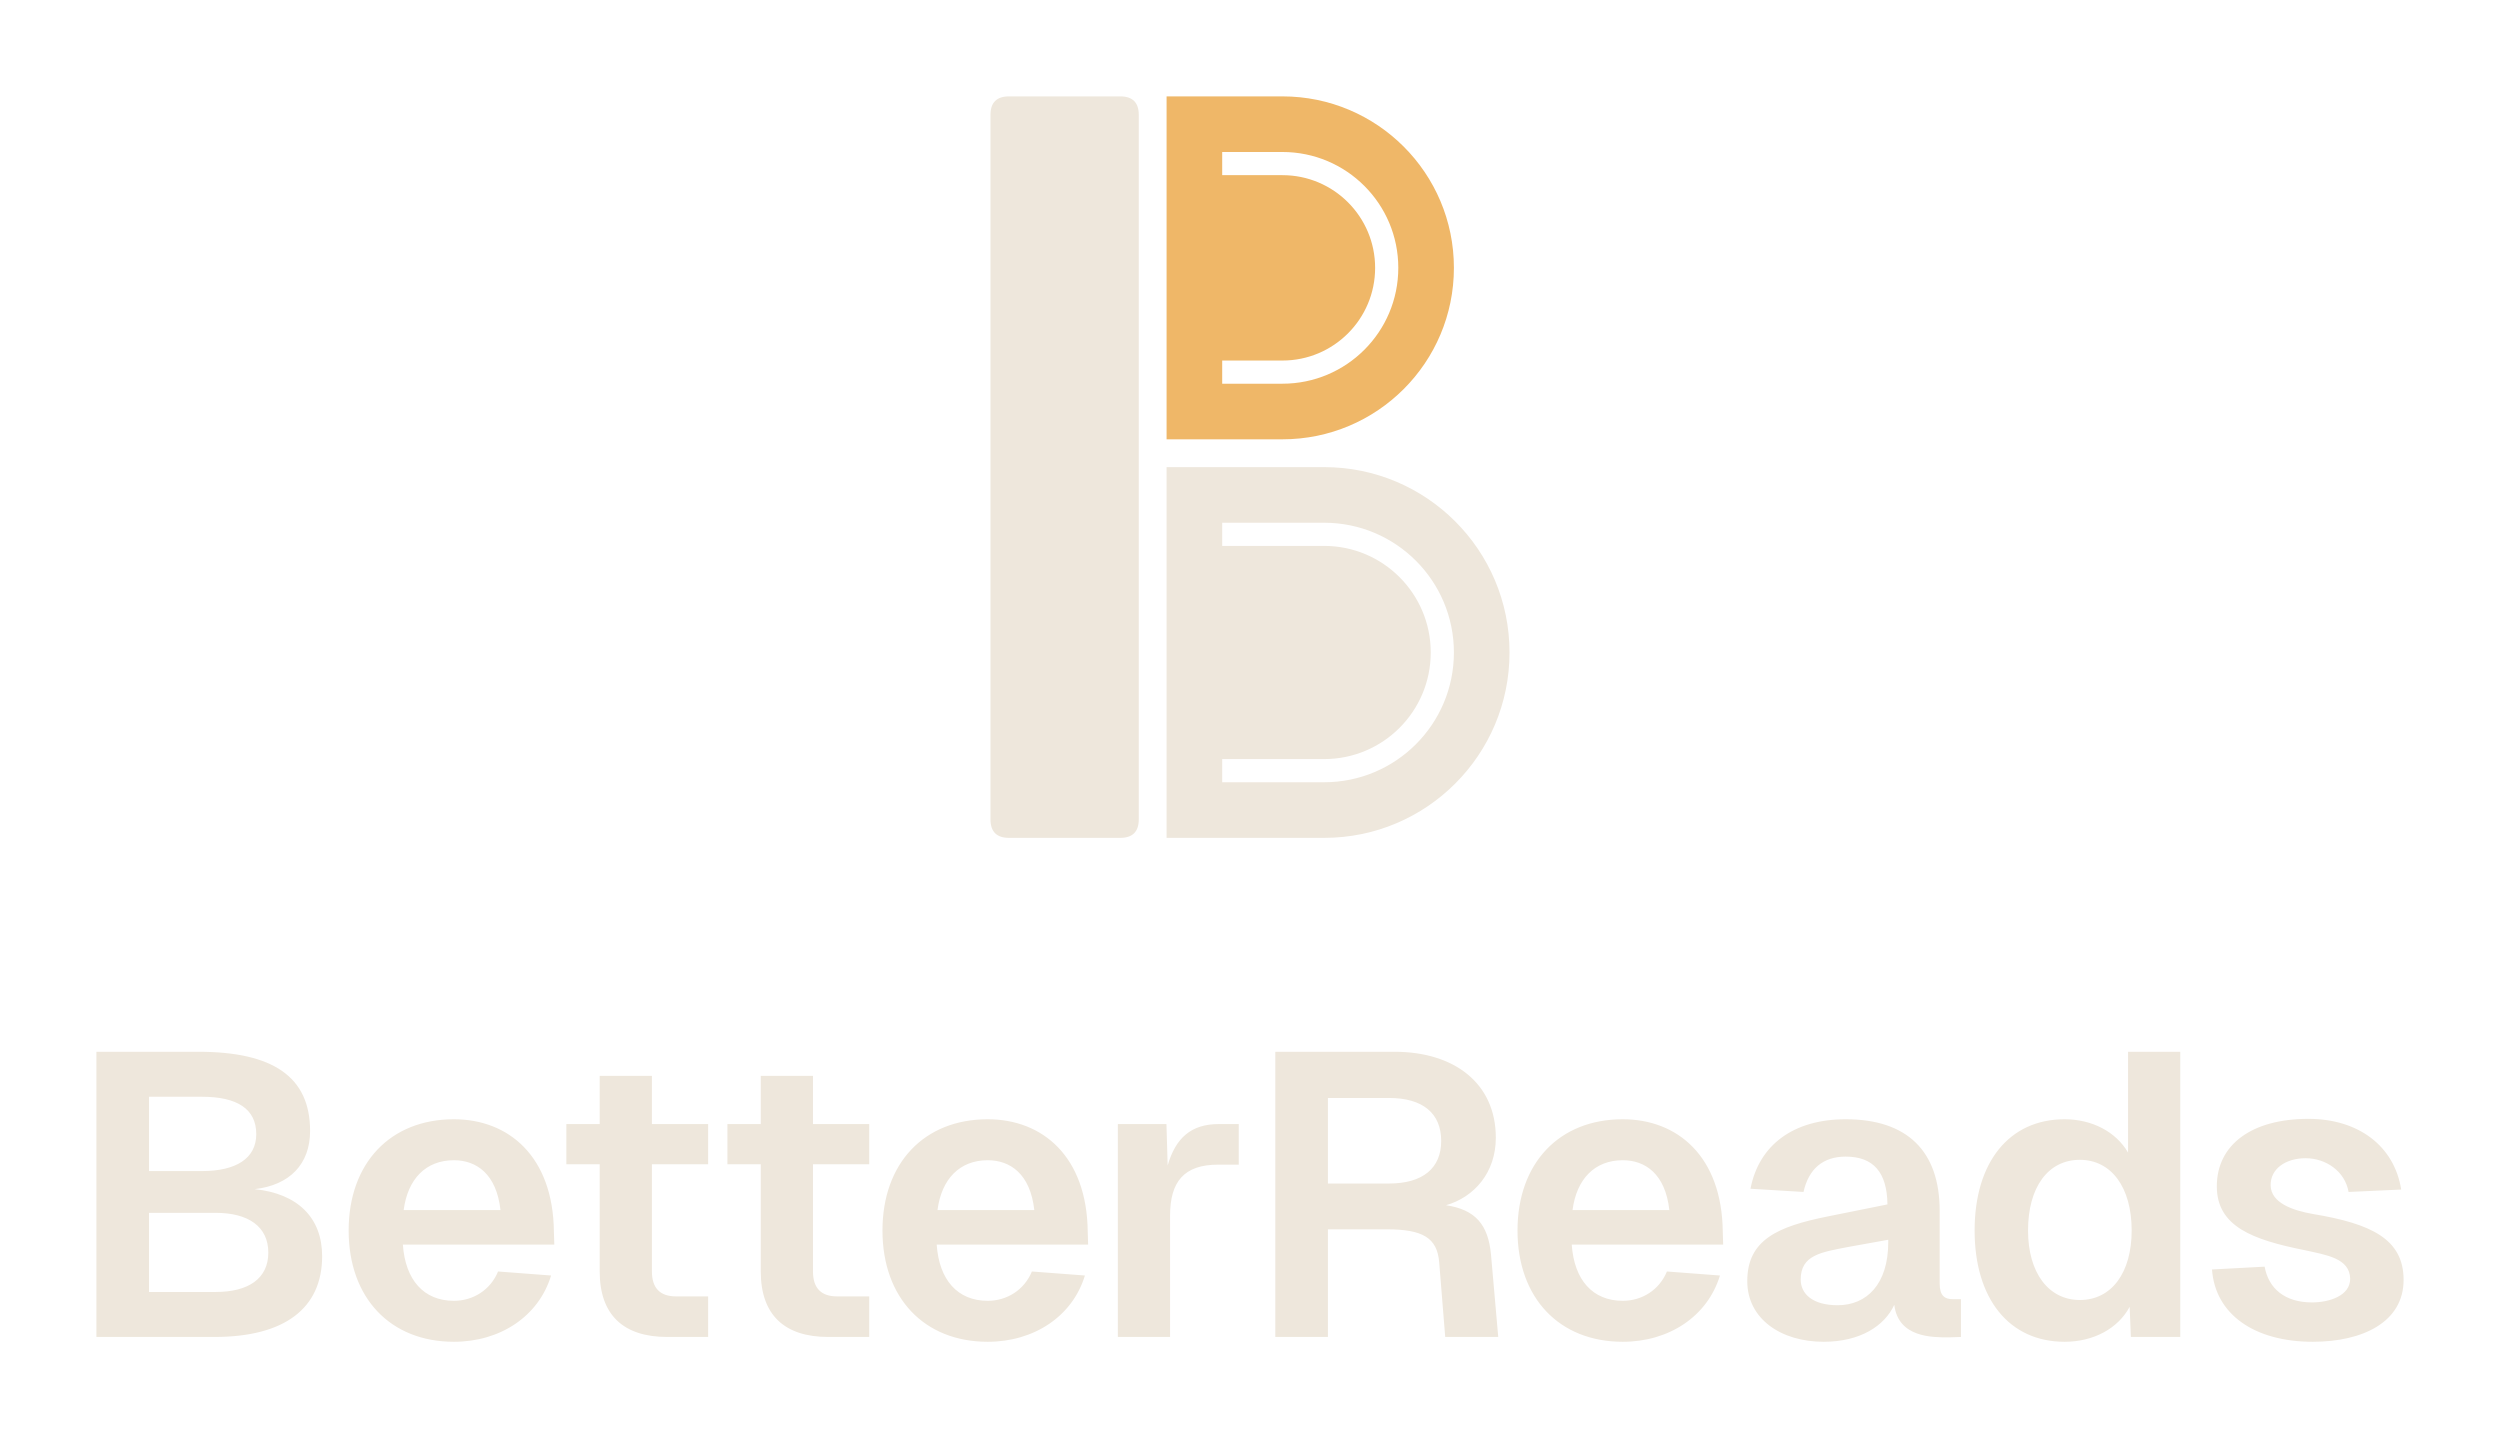
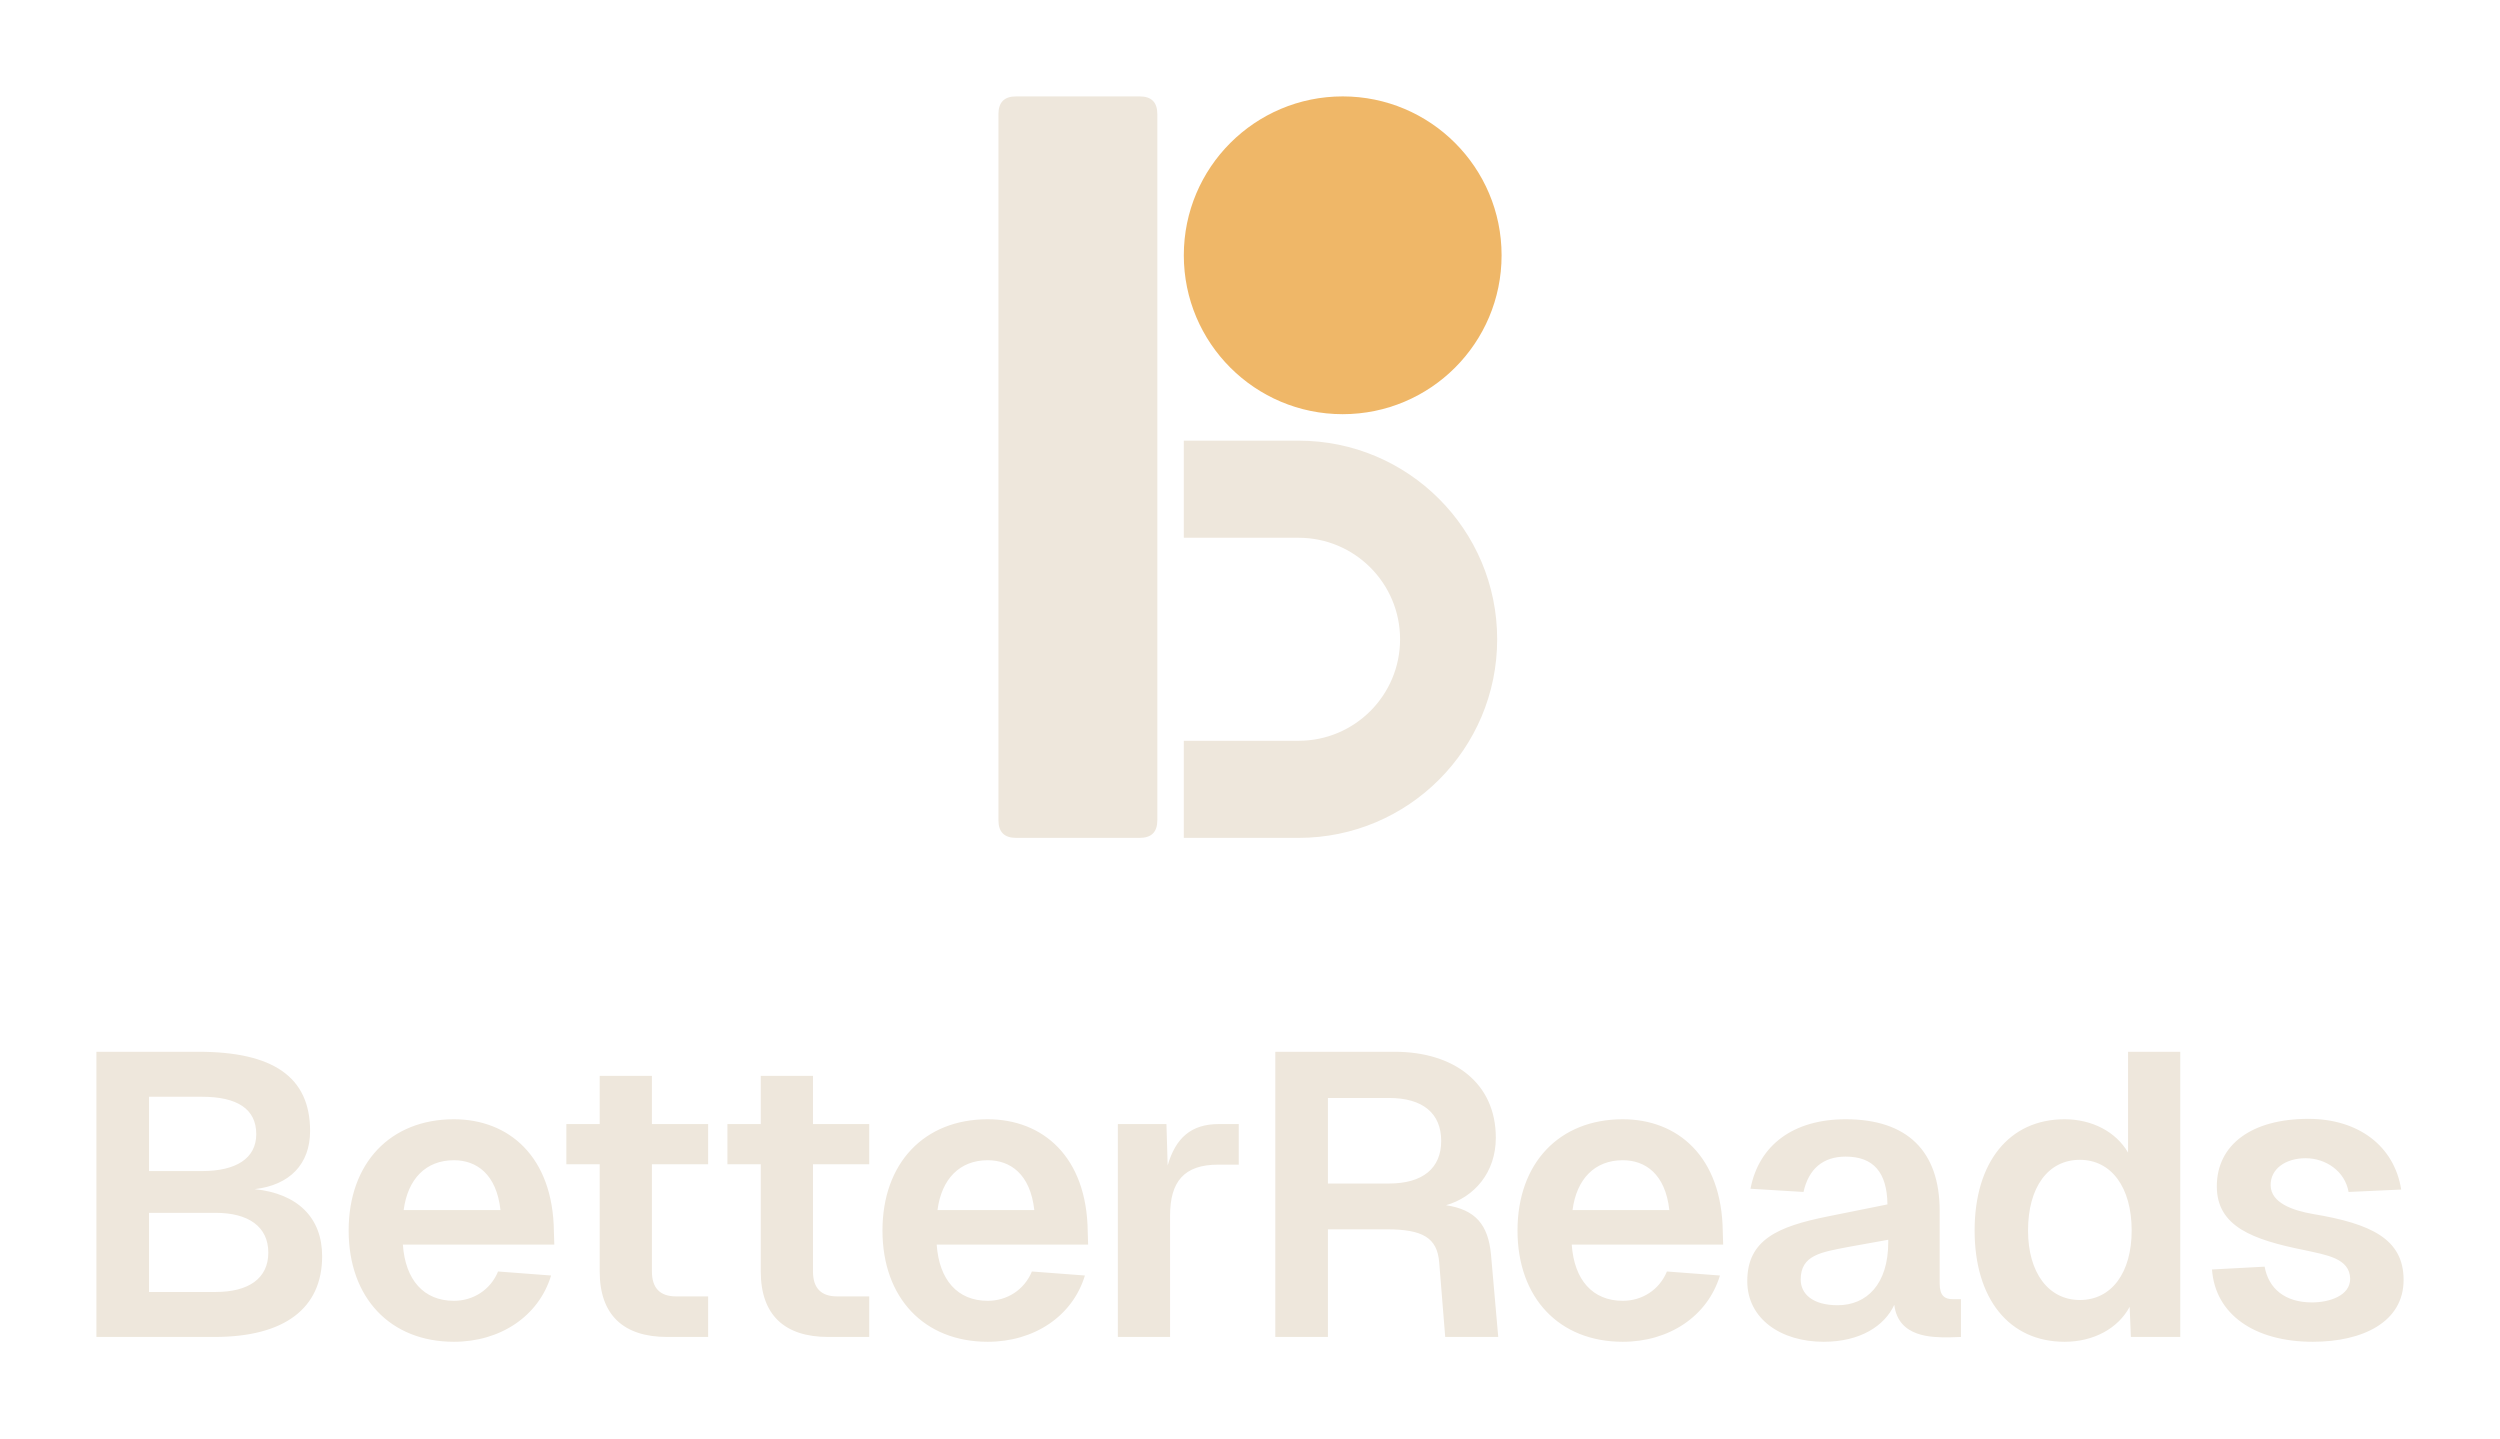
<svg xmlns="http://www.w3.org/2000/svg" viewBox="0 0 622.4 358.05" width="622.4" height="358.05">
-   <g transform="translate(200.44 0.92) scale(2.3075)">
-     <path fill-rule="evenodd" fill="#eee7dc" d="M20 12Q20 10 22 10L34 10Q36 10 36 12L36 88Q36 90 34 90L22 90Q20 90 20 88Z" />
-     <path fill-rule="evenodd" fill="#efb768" d="M39 10H51.5A18.5 18.5 0 0 1 51.5 47H39ZM45 16H51.5A12.5 12.5 0 0 1 51.5 41H45V38.5H51.5A10 10 0 0 0 51.5 18.5H45Z" />
-     <path fill-rule="evenodd" fill="#eee7dc" d="M39 50H56A20 20 0 0 1 56 90H39ZM45 56H56A14 14 0 0 1 56 84H45V81.5H56A11.5 11.5 0 0 0 56 58.5H45Z" />
+   <g transform="translate(204.62 6.42) scale(2.1976)">
+     <path fill-rule="evenodd" fill="#eee7dc" d="M20 10Q20 8 22 8L36 8Q38 8 38 10L38 90Q38 92 36 92L22 92Q20 92 20 90ZM41 47H54A22.5 22.5 0 0 1 54 92H41ZM41 58H54A11.5 11.5 0 0 1 54 81H41Z" />
+     <path fill="#efb768" d="M59 8A18 18 0 1 1 59 44A18 18 0 1 1 59 8Z" />
  </g>
  <path fill="#eee7dc" d="M24 332.85L53.4 332.85C70.8 332.85 80.2 325.75 80.2 312.75C80.2 303.15 74.1 297.15 63.4 296.05C72.1 295.05 77.2 289.85 77.2 281.55C77.2 268.05 67.9 261.85 49.4 261.85L24 261.85M37.1 321.65L37.1 301.95L53.7 301.95C61.8 301.95 66.8 305.35 66.8 311.85C66.8 318.35 61.8 321.65 53.7 321.65M37.1 291.55L37.1 273.05L50.3 273.05C59 273.05 63.8 276.05 63.8 282.35C63.8 288.45 58.7 291.55 50.3 291.55M86.8 306.35C86.8 323.15 97.2 334.05 113 334.05C124.5 334.05 134.1 327.75 137.2 317.55L124 316.55C122.1 321.15 117.8 323.85 113 323.85C105.5 323.85 100.9 318.65 100.3 309.85L138 309.85L137.9 306.65C137.7 287.85 126.6 278.65 113 278.65C97.2 278.65 86.8 289.55 86.8 306.35M100.5 301.25C101.5 293.55 106 288.85 113 288.85C118.6 288.85 123.6 292.25 124.6 301.25M149.3 267.85L149.3 279.85L141 279.85L141 289.85L149.3 289.85L149.3 316.55C149.3 327.35 155.2 332.85 166.1 332.85L176.3 332.85L176.3 322.75L168.3 322.75C164.3 322.75 162.3 320.65 162.3 316.55L162.3 289.85L176.3 289.85L176.3 279.85L162.3 279.85L162.3 267.85M189.4 267.85L189.4 279.85L181.1 279.85L181.1 289.85L189.4 289.85L189.4 316.55C189.4 327.35 195.3 332.85 206.2 332.85L216.4 332.85L216.4 322.75L208.4 322.75C204.4 322.75 202.4 320.65 202.4 316.55L202.4 289.85L216.4 289.85L216.4 279.85L202.4 279.85L202.4 267.85M219.7 306.35C219.7 323.15 230.1 334.05 245.9 334.05C257.4 334.05 267 327.75 270.1 317.55L256.9 316.55C255 321.15 250.7 323.85 245.9 323.85C238.4 323.85 233.8 318.65 233.2 309.85L270.9 309.85L270.8 306.65C270.6 287.85 259.5 278.65 245.9 278.65C230.1 278.65 219.7 289.55 219.7 306.35M233.4 301.25C234.4 293.55 238.9 288.85 245.9 288.85C251.5 288.85 256.5 292.25 257.5 301.25M278.3 279.85L278.3 332.85L291.3 332.85L291.3 302.65C291.3 294.15 294.8 289.95 303.3 289.95L308.4 289.95L308.4 279.85L303.4 279.85C296.6 279.85 292.7 283.25 290.7 290.15L290.4 279.85M347.2 261.85L317.5 261.85L317.5 332.85L330.6 332.85L330.6 306.05L345.2 306.05C354.2 306.05 357.8 308.15 358.3 314.25L359.8 332.85L373 332.85L371.2 312.35C370.5 304.85 367.3 301.15 360 300.05C367 298.05 372.4 291.95 372.4 283.25C372.4 269.65 362 261.85 347.2 261.85M330.6 294.65L330.6 273.35L345.8 273.35C354.2 273.35 358.8 277.15 358.8 284.05C358.8 290.85 354.2 294.65 345.8 294.65M377.8 306.35C377.8 323.15 388.2 334.05 404 334.05C415.5 334.05 425.1 327.75 428.2 317.55L415 316.55C413.1 321.15 408.8 323.85 404 323.85C396.5 323.85 391.9 318.65 391.3 309.85L429 309.85L428.9 306.65C428.7 287.85 417.6 278.65 404 278.65C388.2 278.65 377.8 289.55 377.8 306.35M391.5 301.25C392.5 293.55 397 288.85 404 288.85C409.6 288.85 414.6 292.25 415.6 301.25M435.8 295.95L449 296.75C450.3 290.95 453.9 287.95 459.5 287.95C466.4 287.95 469.8 291.85 469.9 299.85L455 302.85C442.6 305.35 435 308.65 435 318.95C435 328.35 443.4 334.05 454 334.05C463.2 334.05 469.2 330.05 471.6 324.85C472.6 333.05 481.1 332.95 485.2 332.95L488.2 332.85L488.2 323.45L486.2 323.45C484.2 323.45 482.9 322.65 482.9 319.55L482.9 301.45C482.9 286.55 474.8 278.65 459.5 278.65C446.5 278.65 437.9 285.05 435.8 295.95M448.3 318.55C448.3 312.45 453.4 311.75 460.1 310.45L470.1 308.65L470.1 309.25C470.1 319.75 464.7 324.95 457.5 324.95C451.3 324.95 448.3 322.15 448.3 318.55M542.8 261.85L529.8 261.85L529.8 286.95C526.8 281.75 520.8 278.65 514 278.65C500.2 278.65 491.6 289.35 491.6 306.35C491.6 323.35 500.2 334.05 514 334.05C521.2 334.05 527.3 330.75 530.2 325.35L530.5 332.85L542.8 332.85M504.9 306.35C504.9 295.55 509.9 288.75 517.8 288.75C525.6 288.75 530.7 295.55 530.7 306.35C530.7 316.85 525.7 323.65 517.8 323.65C510 323.65 504.9 316.85 504.9 306.35M584.7 296.75L597.8 296.15C596.1 285.35 587.2 278.55 574.7 278.55C560.6 278.55 551.9 284.95 551.9 295.35C551.9 305.35 560.8 308.65 573.8 311.25C579.2 312.45 585 313.25 585.1 318.35C585.1 322.65 579.8 324.25 575.6 324.25C568.9 324.25 564.8 320.85 563.8 315.35L550.7 316.05C551.5 327.25 561.3 334.05 575.8 334.05C588.2 334.05 598.4 329.15 598.4 318.65C598.4 308.45 590.3 304.65 575.9 302.25C570.7 301.35 565.4 299.45 565.3 295.15C565.2 290.95 569.1 288.35 574 288.35C579 288.35 583.8 291.55 584.7 296.75" />
</svg>
